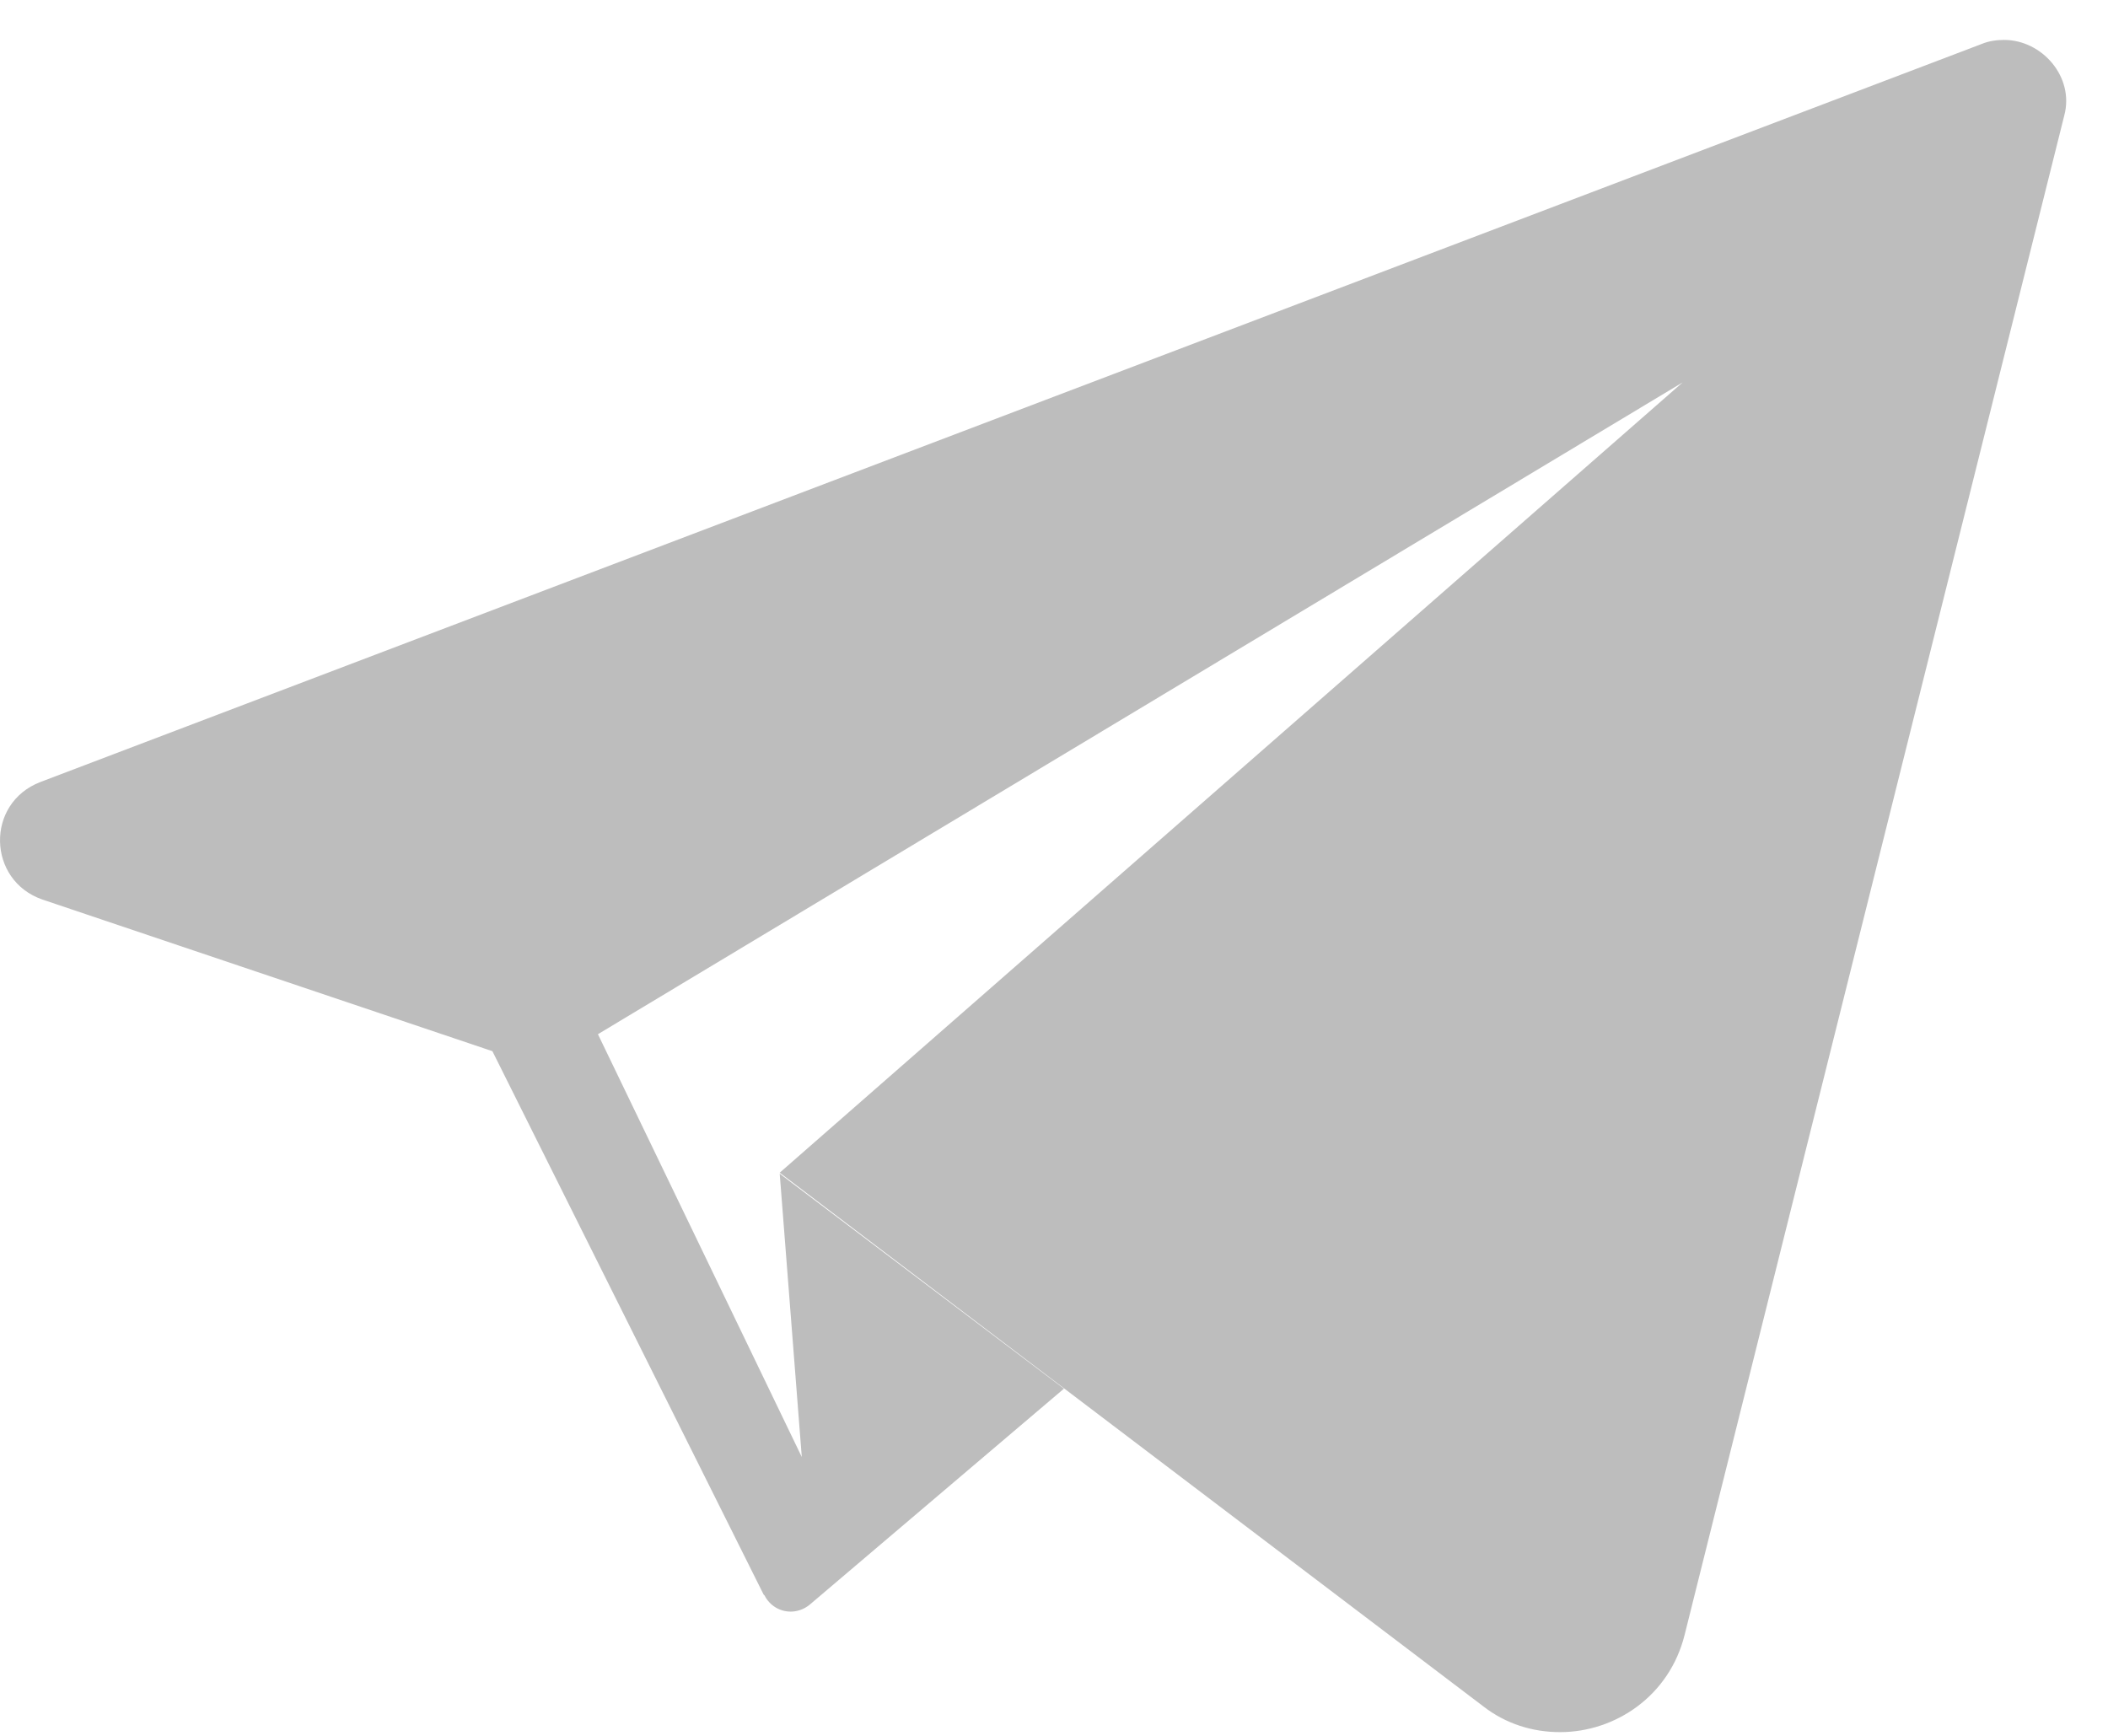
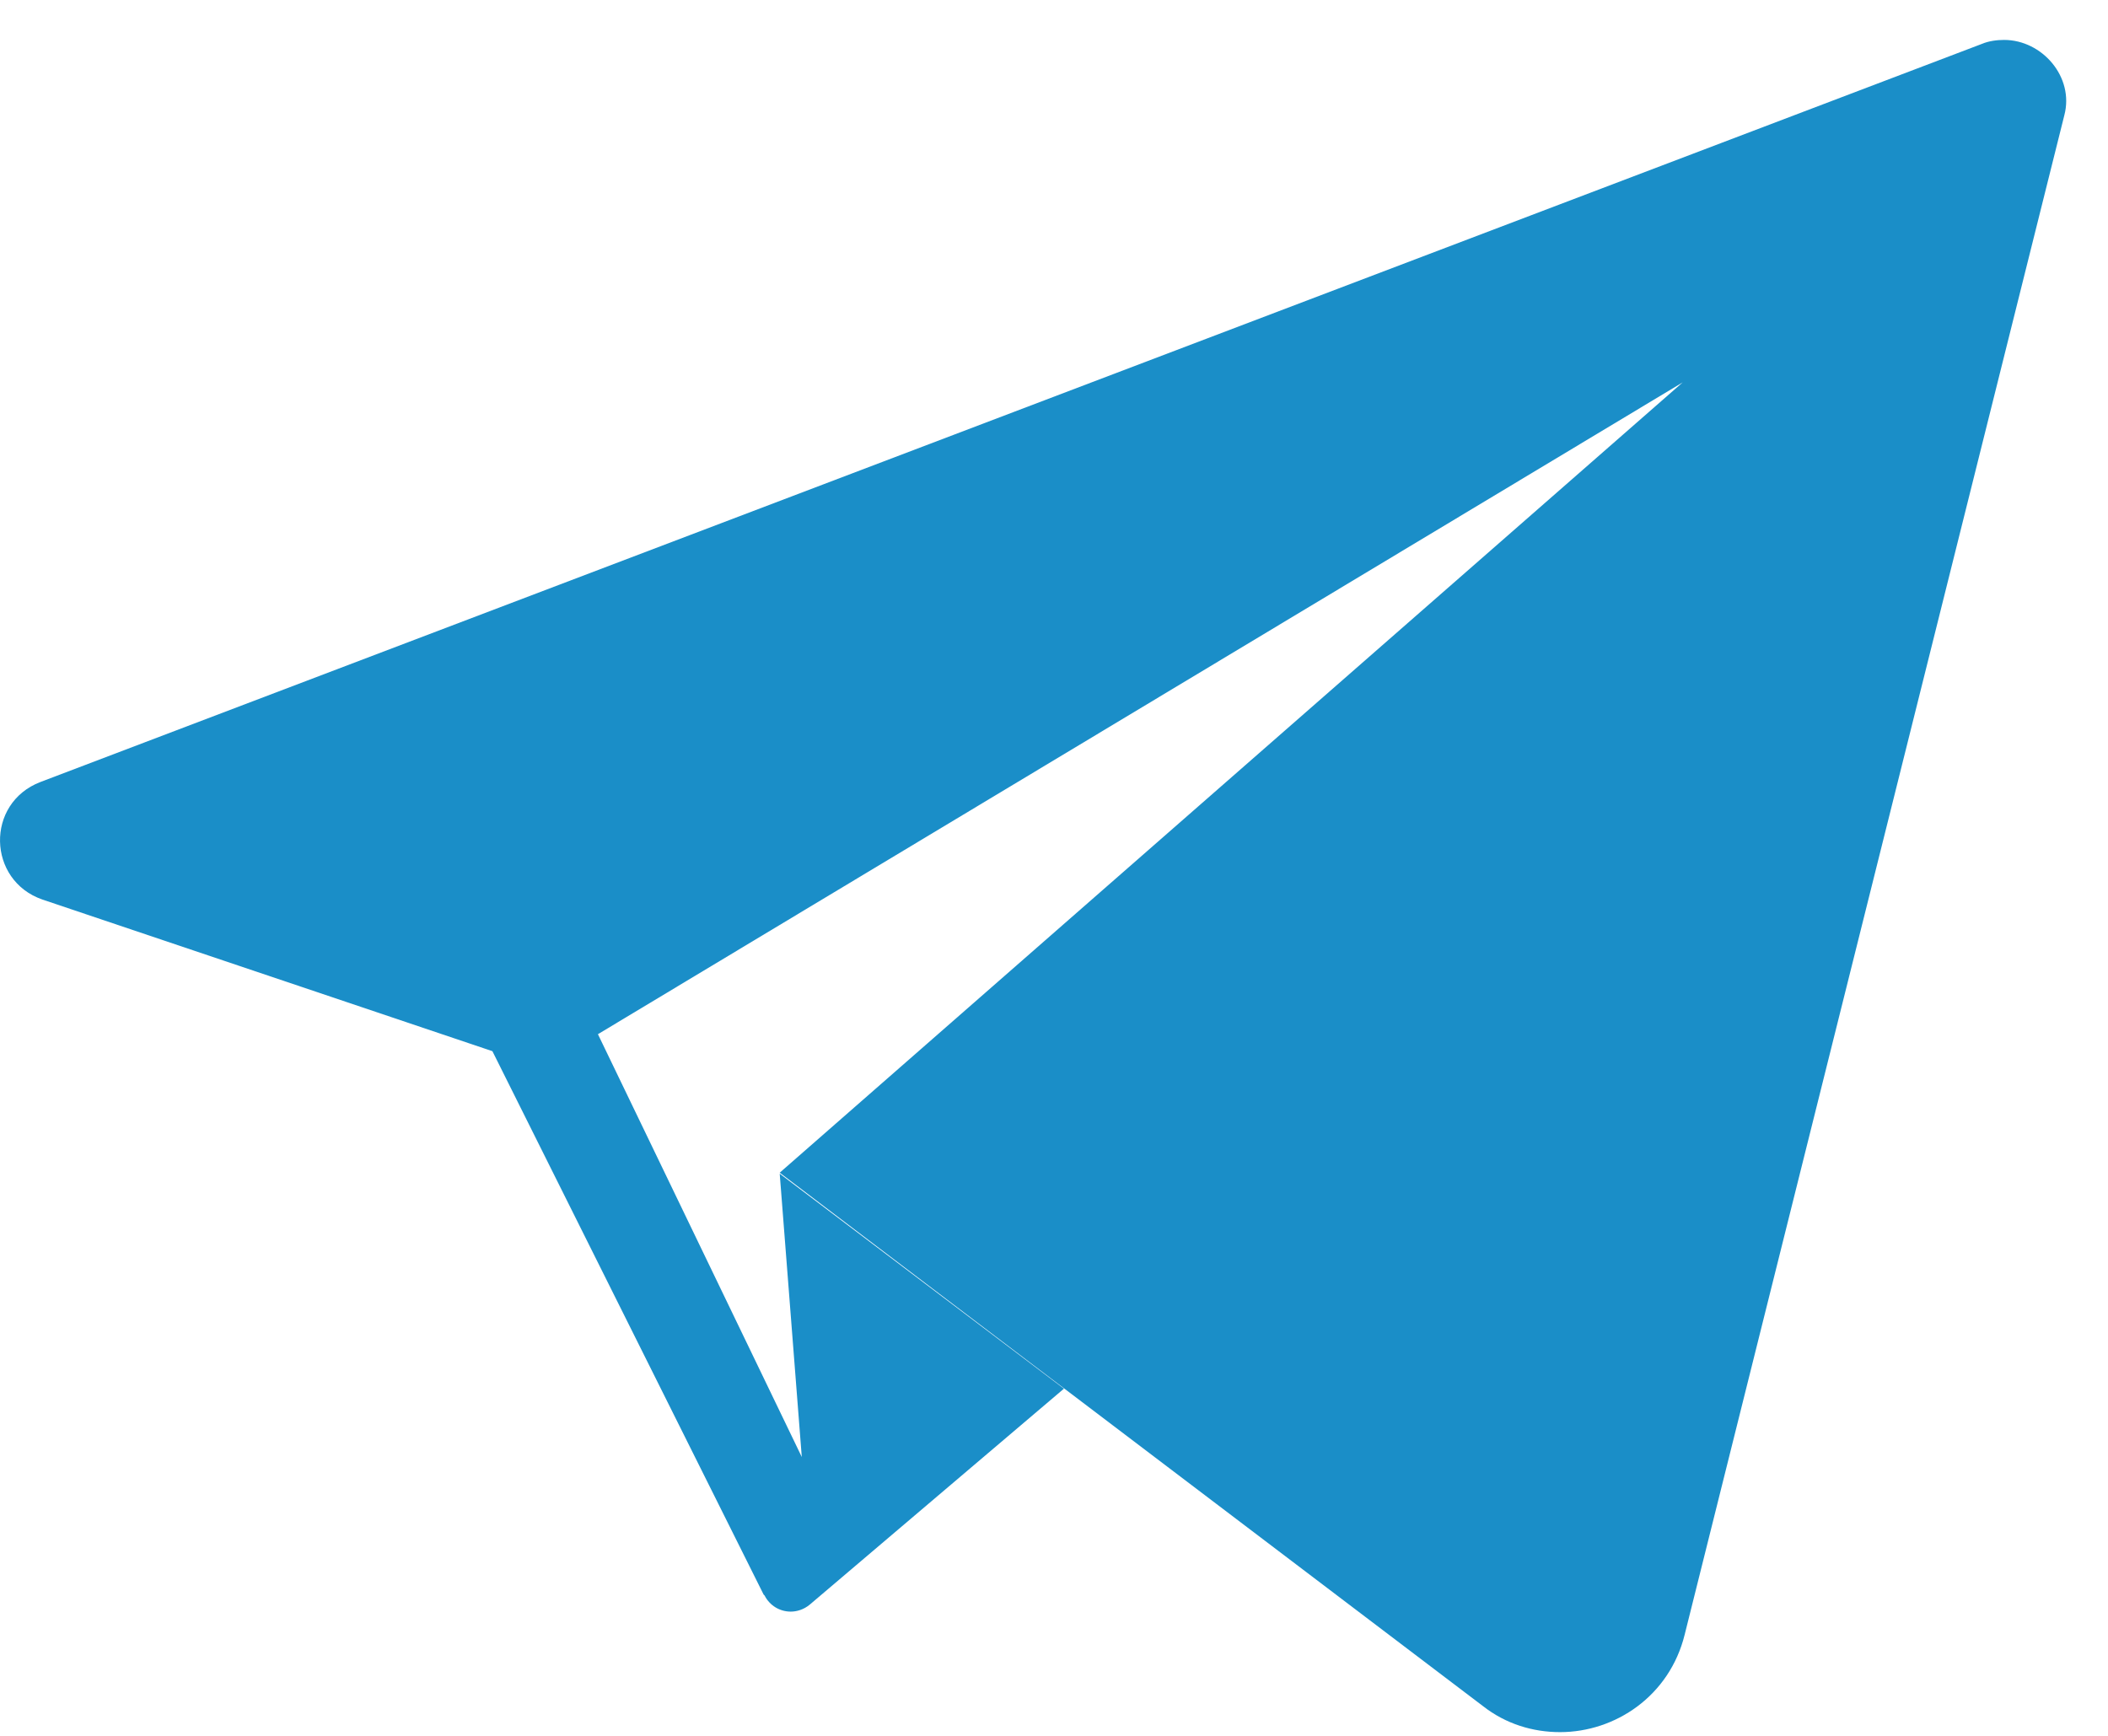
<svg xmlns="http://www.w3.org/2000/svg" width="17" height="14" viewBox="0 0 17 14" fill="none">
-   <path d="M16.162 0.322C16.105 0.322 16.04 0.33 15.983 0.354L0.326 6.307C-0.119 6.478 -0.103 7.101 0.342 7.255L3.971 8.478L6.158 12.86L6.166 12.868C6.207 12.949 6.288 12.998 6.377 12.998C6.425 12.998 6.482 12.982 6.531 12.941L8.58 11.2L6.288 9.466L6.466 11.751L4.822 8.341L13.57 3.084L6.288 9.458L11.958 13.759C12.144 13.905 12.363 13.97 12.581 13.97C13.027 13.97 13.464 13.678 13.586 13.184L16.648 0.929C16.729 0.621 16.469 0.322 16.162 0.322Z" fill="#BDBDBD" />
+   <path d="M16.162 0.322C16.105 0.322 16.04 0.33 15.983 0.354L0.326 6.307C-0.119 6.478 -0.103 7.101 0.342 7.255L3.971 8.478L6.158 12.86L6.166 12.868C6.207 12.949 6.288 12.998 6.377 12.998C6.425 12.998 6.482 12.982 6.531 12.941L8.58 11.2L6.288 9.466L6.466 11.751L4.822 8.341L13.57 3.084L6.288 9.458L11.958 13.759C12.144 13.905 12.363 13.97 12.581 13.97C13.027 13.97 13.464 13.678 13.586 13.184L16.648 0.929C16.729 0.621 16.469 0.322 16.162 0.322Z" fill="#1A8EC8" />
</svg>
